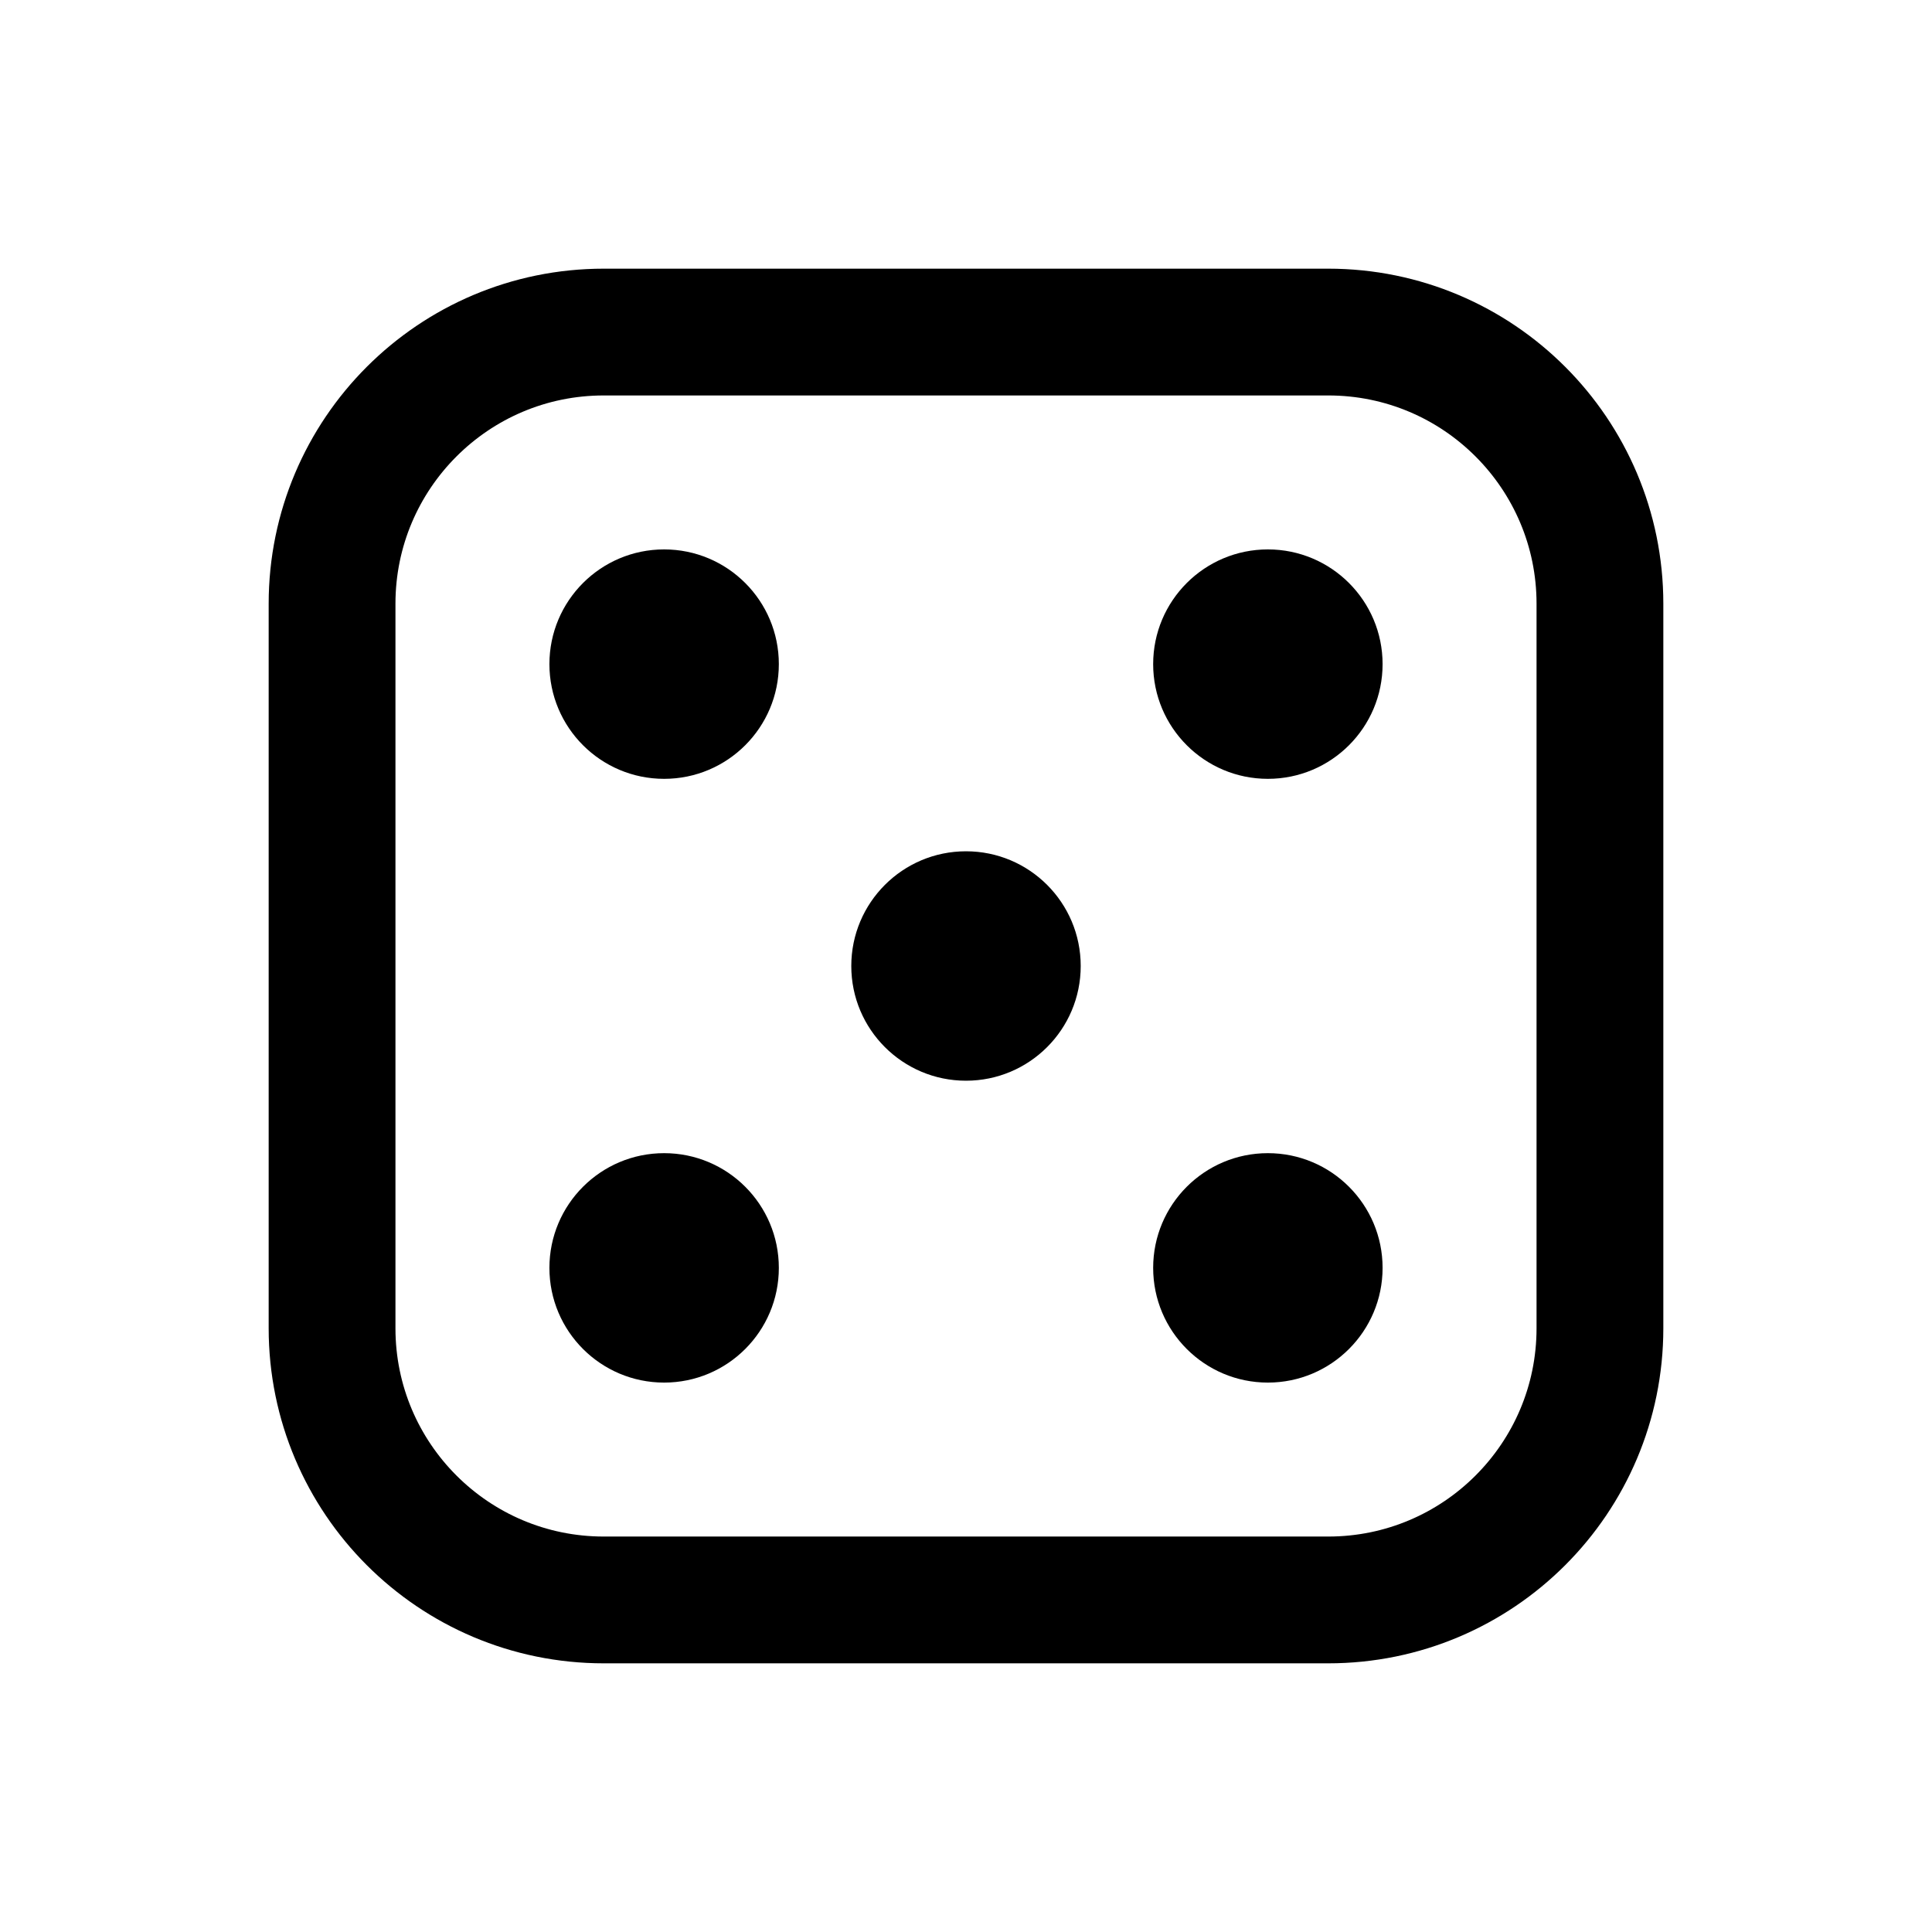
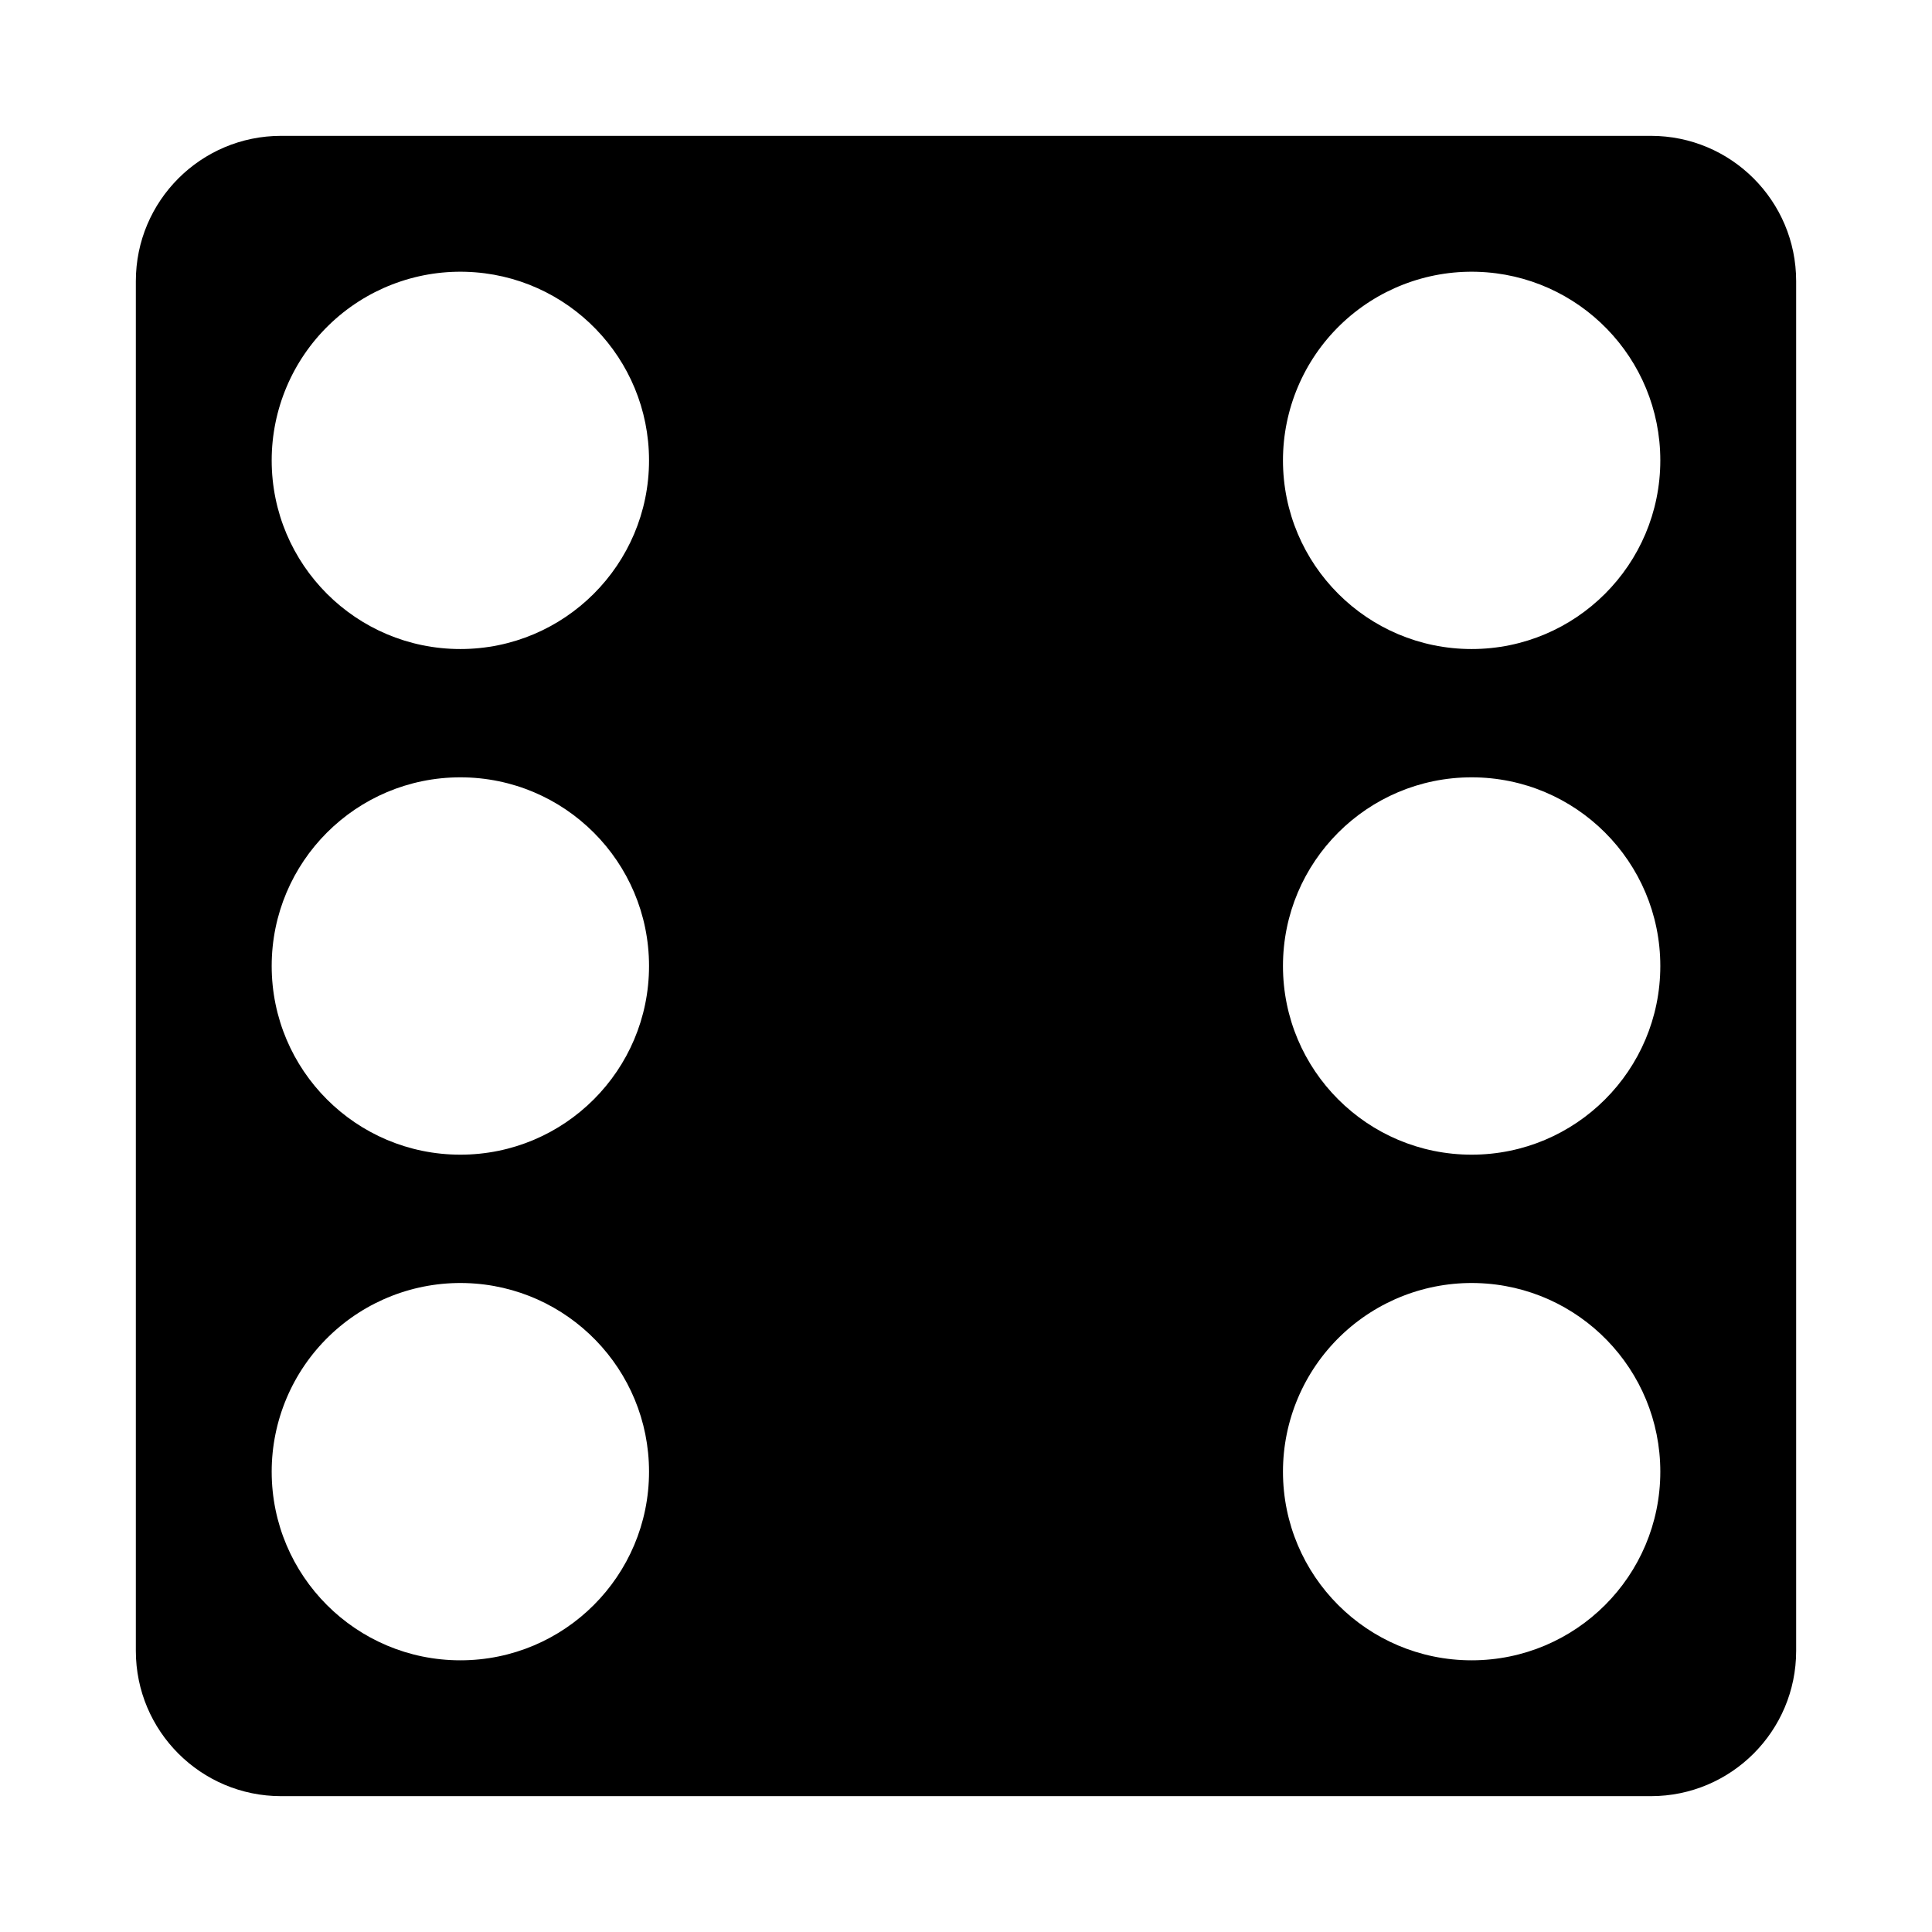
- <svg xmlns="http://www.w3.org/2000/svg" viewBox="0 0 64 64">
-   <rect x="11" y="11" width="42" height="42" rx="9" fill="none" stroke="#000" stroke-width="4.2" />
-   <circle cx="22" cy="22" r="3.8" fill="#000" />
-   <circle cx="42" cy="22" r="3.8" fill="#000" />
-   <circle cx="32" cy="32" r="3.8" fill="#000" />
-   <circle cx="22" cy="42" r="3.8" fill="#000" />
-   <circle cx="42" cy="42" r="3.8" fill="#000" />
+ <svg xmlns="http://www.w3.org/2000/svg" viewBox="0 0 512 512">
+   <path d="M74.5 36A38.5 38.5 0 0 0 36 74.5v363A38.5 38.5 0 0 0 74.5 476h363a38.5 38.5 0 0 0 38.5-38.5v-363A38.5 38.5 0 0 0 437.5 36h-363zm48.97 36.03A50 50 0 0 1 172 122a50 50 0 0 1-100 0 50 50 0 0 1 51.47-49.97zm268 0A50 50 0 0 1 440 122a50 50 0 0 1-100 0 50 50 0 0 1 51.47-49.97zM122 206a50 50 0 0 1 0 100 50 50 0 0 1 0-100zm268 0a50 50 0 0 1 0 100 50 50 0 0 1 0-100zM123.47 340.03A50 50 0 0 1 172 390a50 50 0 0 1-100 0 50 50 0 0 1 51.47-49.97zm268 0A50 50 0 0 1 440 390a50 50 0 0 1-100 0 50 50 0 0 1 51.47-49.97z" />
</svg>
